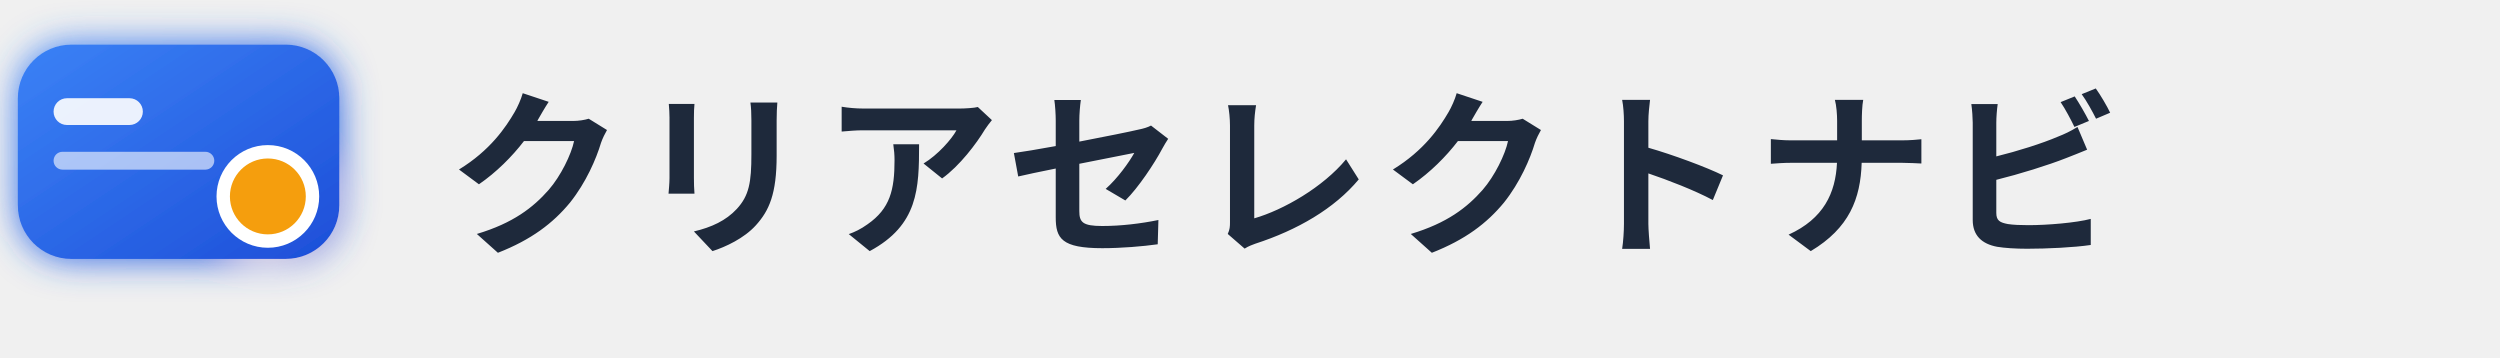
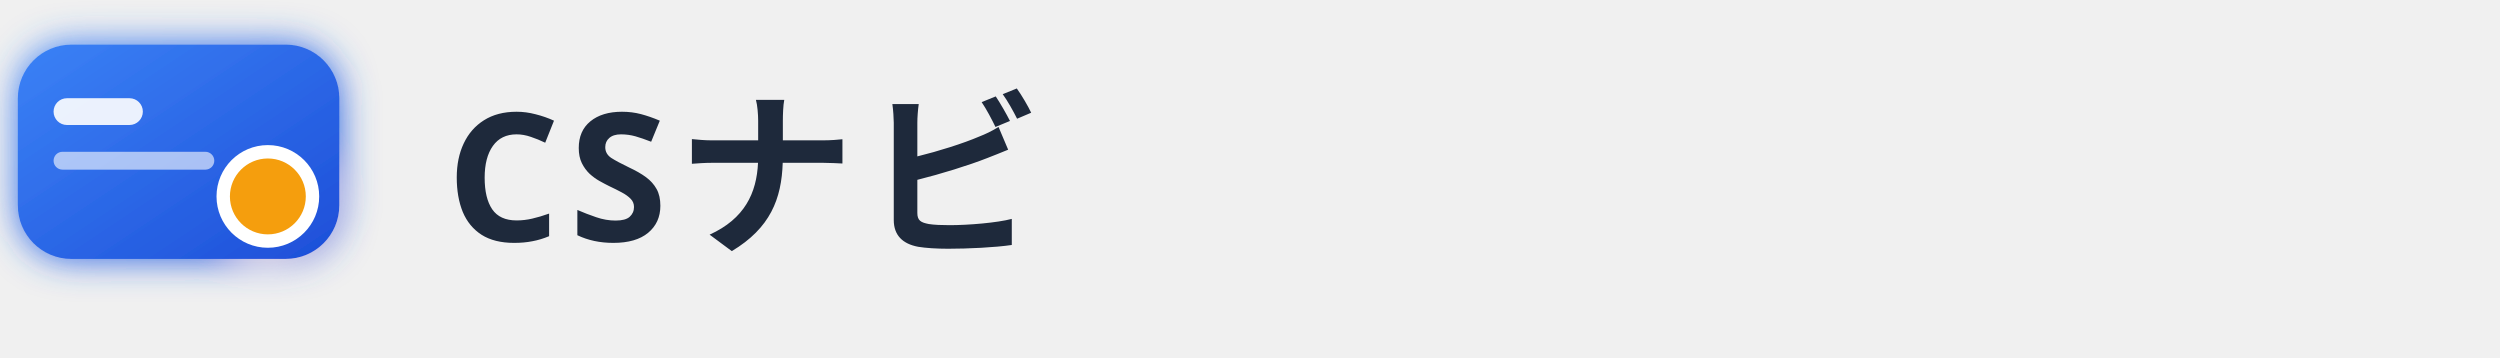
<svg xmlns="http://www.w3.org/2000/svg" viewBox="0 0 280 40">
  <defs>
    <linearGradient id="logoGrad" x1="0%" y1="0%" x2="100%" y2="100%">
      <stop offset="0%" style="stop-color:#3b82f6" />
      <stop offset="100%" style="stop-color:#1d4ed8" />
    </linearGradient>
    <filter id="glow" x="-20%" y="-20%" width="140%" height="140%">
      <feGaussianBlur stdDeviation="2" result="blur" />
      <feComposite in="SourceGraphic" in2="blur" operator="over" />
    </filter>
  </defs>
  <g filter="url(#glow)">
    <rect x="2" y="5" width="36" height="24" rx="6" fill="url(#logoGrad)" />
    <rect x="6" y="11" width="10" height="3" rx="1.5" fill="rgba(255,255,255,0.9)" />
    <rect x="6" y="17" width="18" height="2" rx="1" fill="rgba(255,255,255,0.6)" />
    <circle cx="30" cy="22" r="5" fill="#f59e0b" stroke="white" stroke-width="1.5" />
  </g>
-   <text x="50" y="27" font-family="'Zen Kaku Gothic New', 'Hiragino Kaku Gothic ProN', sans-serif" font-size="20" font-weight="800" fill="#1e293b" letter-spacing="0.05em">クリアセレクトナビ</text>
+   <text x="50" y="27" font-family="'Zen Kaku Gothic New', 'Hiragino Kaku Gothic ProN', sans-serif" font-size="20" font-weight="800" fill="#1e293b" letter-spacing="0.05em">CSナビ</text>
</svg>
